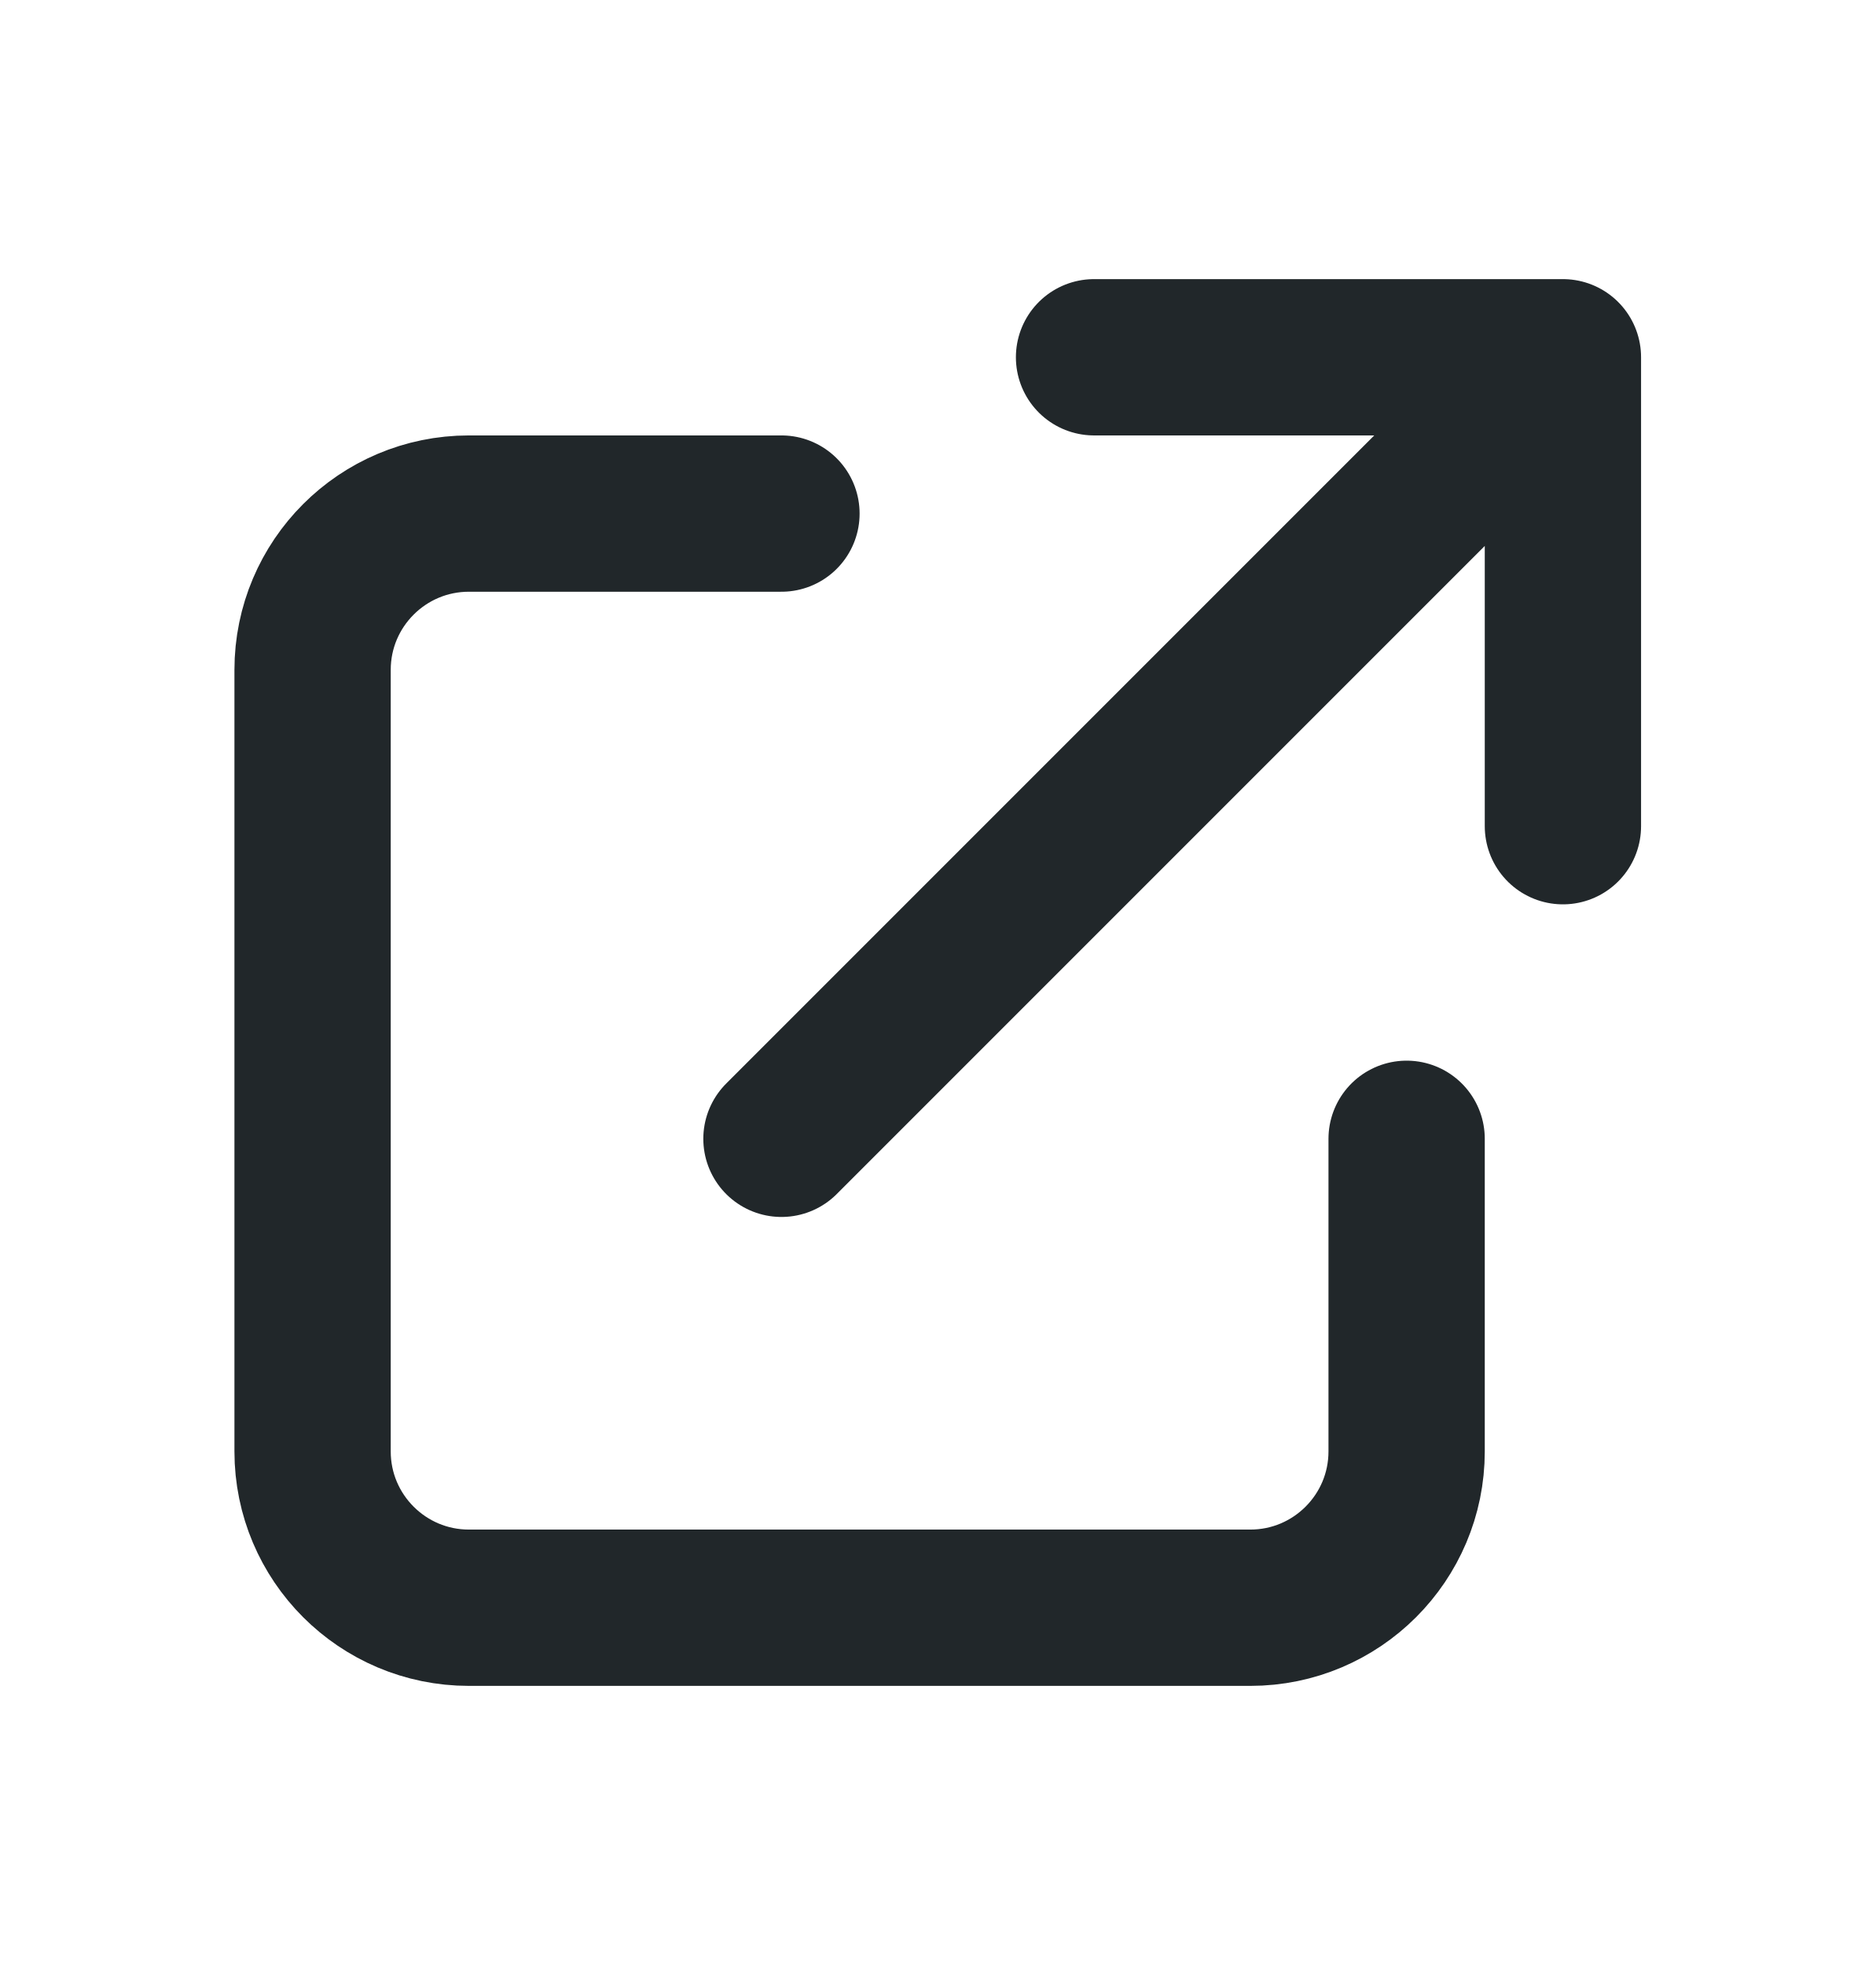
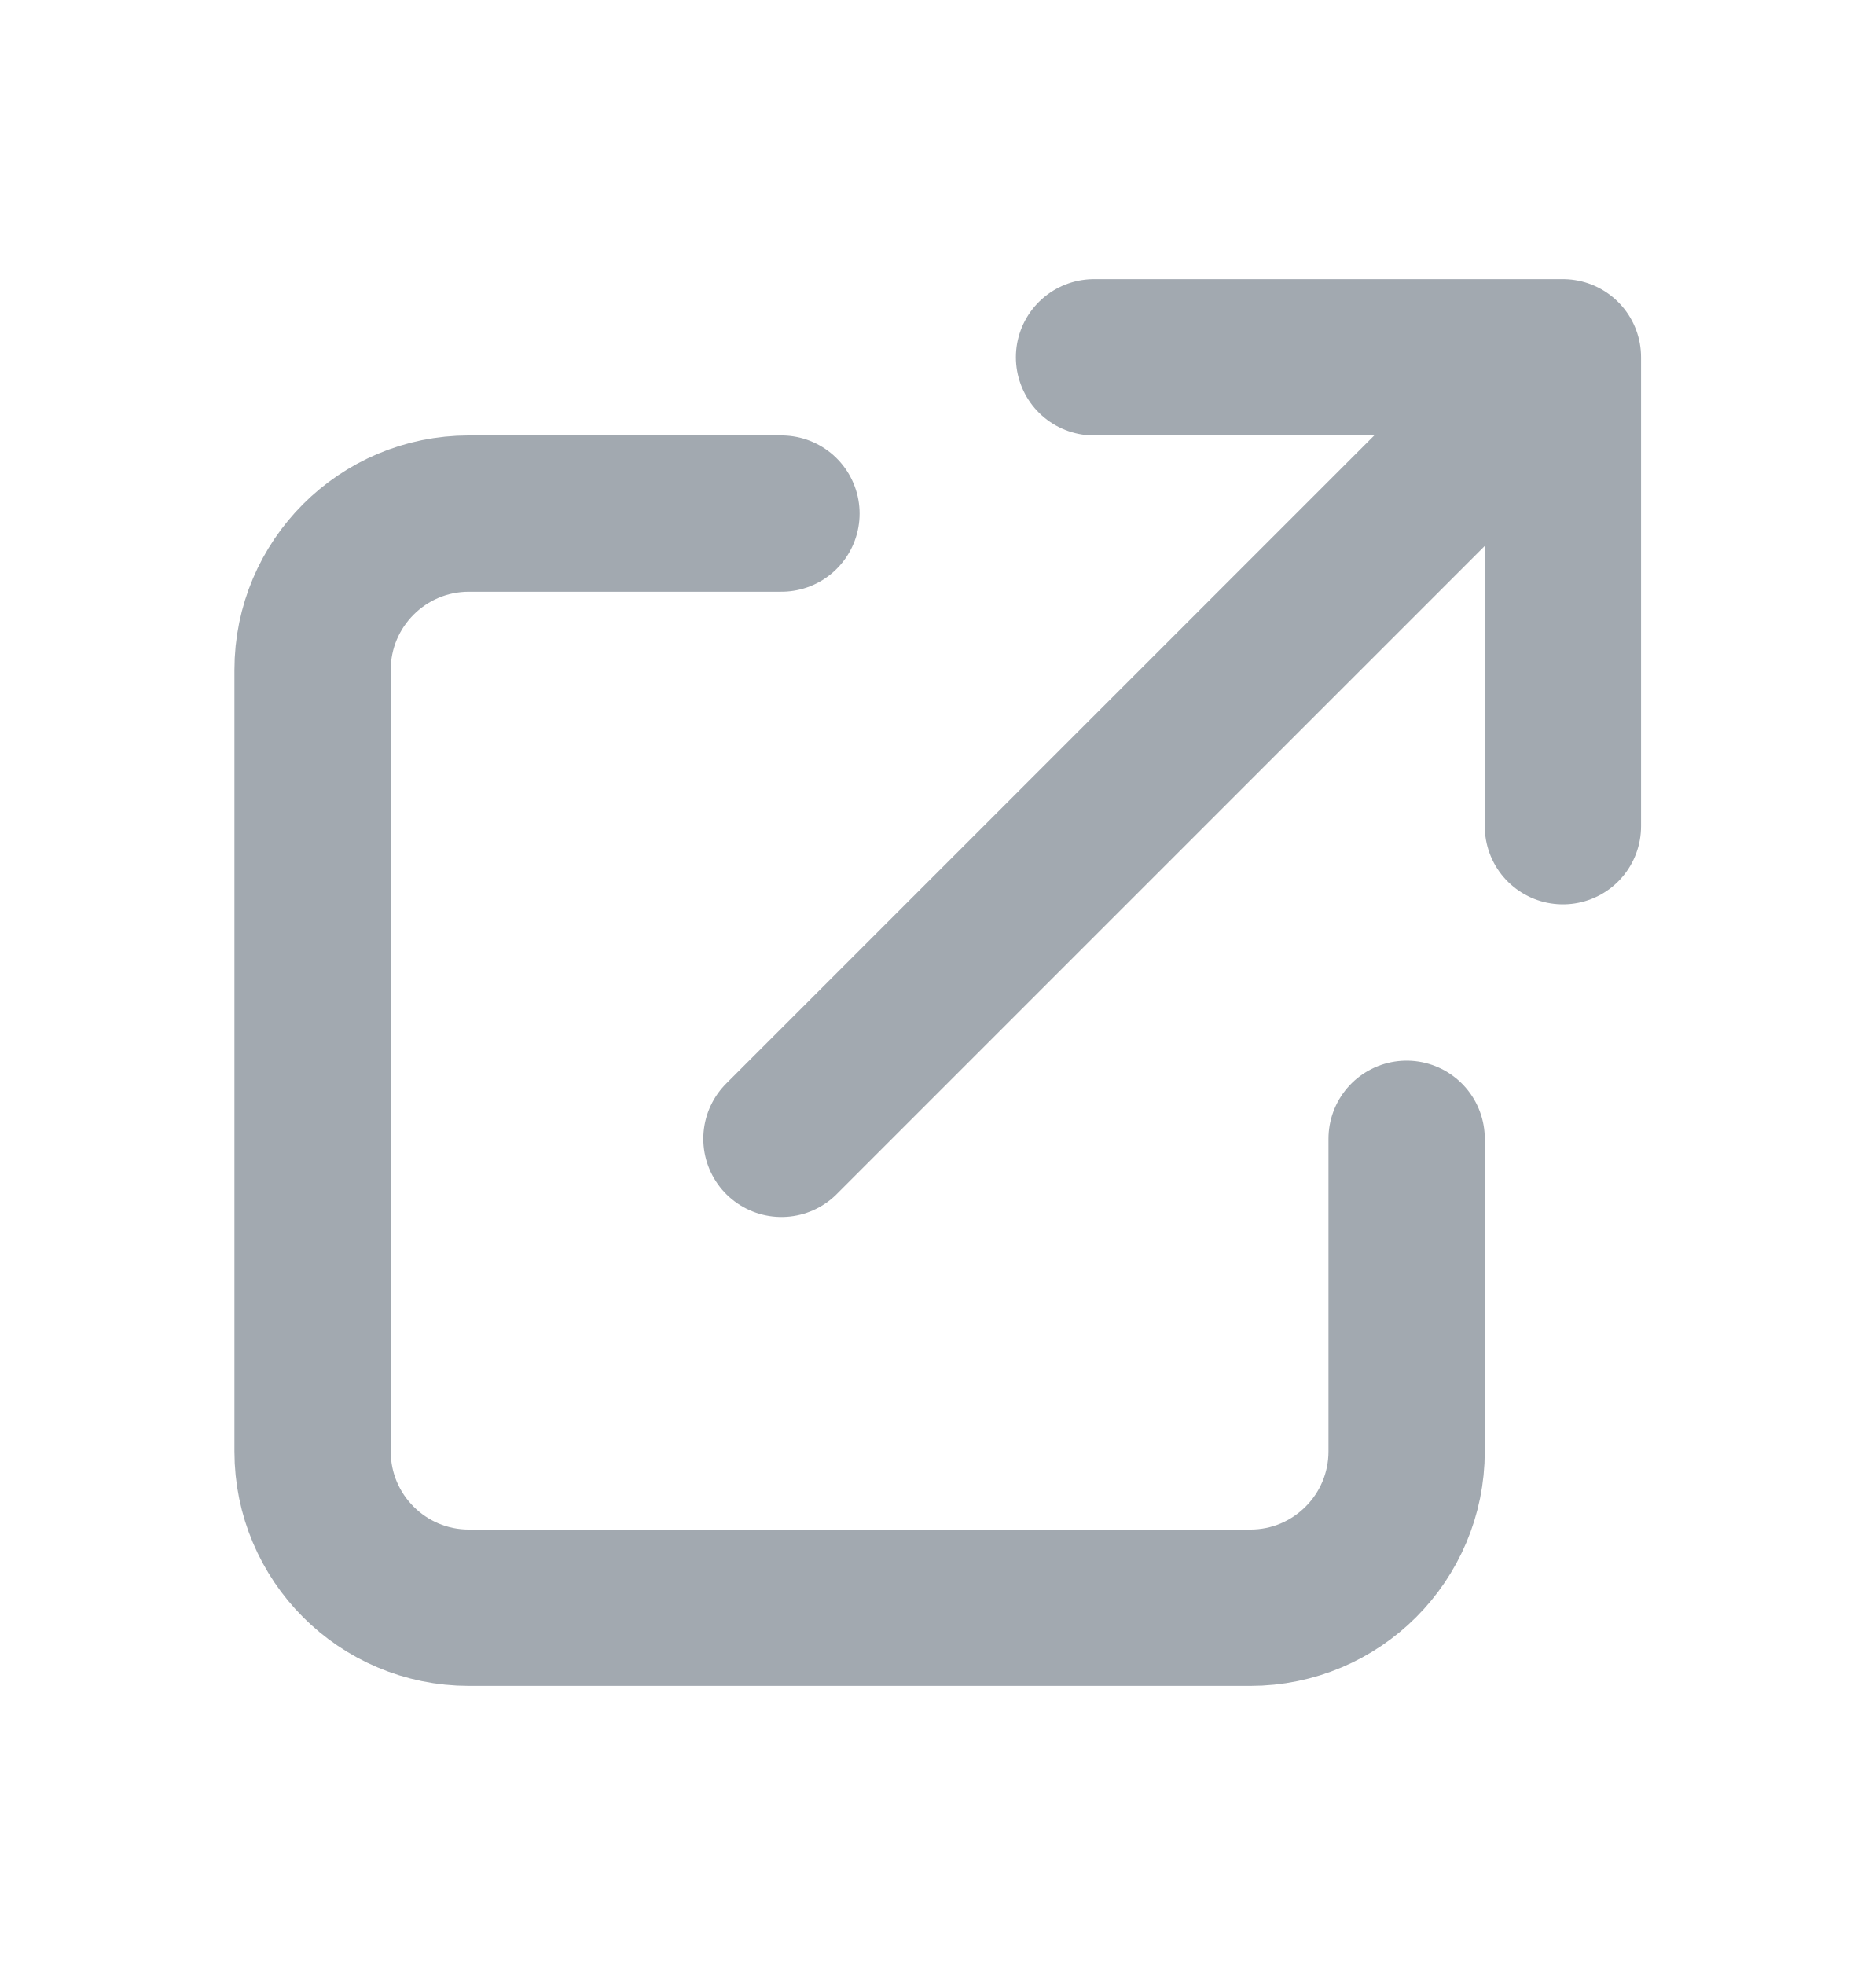
<svg xmlns="http://www.w3.org/2000/svg" width="21" height="22" viewBox="0 0 21 22" fill="none">
-   <path d="M8.75 5.75H5.25C4.284 5.75 3.5 6.534 3.5 7.5V16.25C3.5 17.216 4.284 18 5.25 18H14C14.966 18 15.75 17.216 15.75 16.25V12.75M12.25 4H17.5M17.5 4V9.25M17.5 4L8.75 12.75" stroke="#21272A" stroke-width="1.75" stroke-linecap="round" stroke-linejoin="round" />
+   <path d="M8.75 5.75H5.25C4.284 5.75 3.5 6.534 3.5 7.5V16.25C3.5 17.216 4.284 18 5.25 18H14C14.966 18 15.75 17.216 15.75 16.25V12.75M12.25 4H17.5M17.5 4V9.25M17.5 4L8.75 12.75" stroke="#A2A9B0" stroke-width="1.75" stroke-linecap="round" stroke-linejoin="round" />
</svg>
